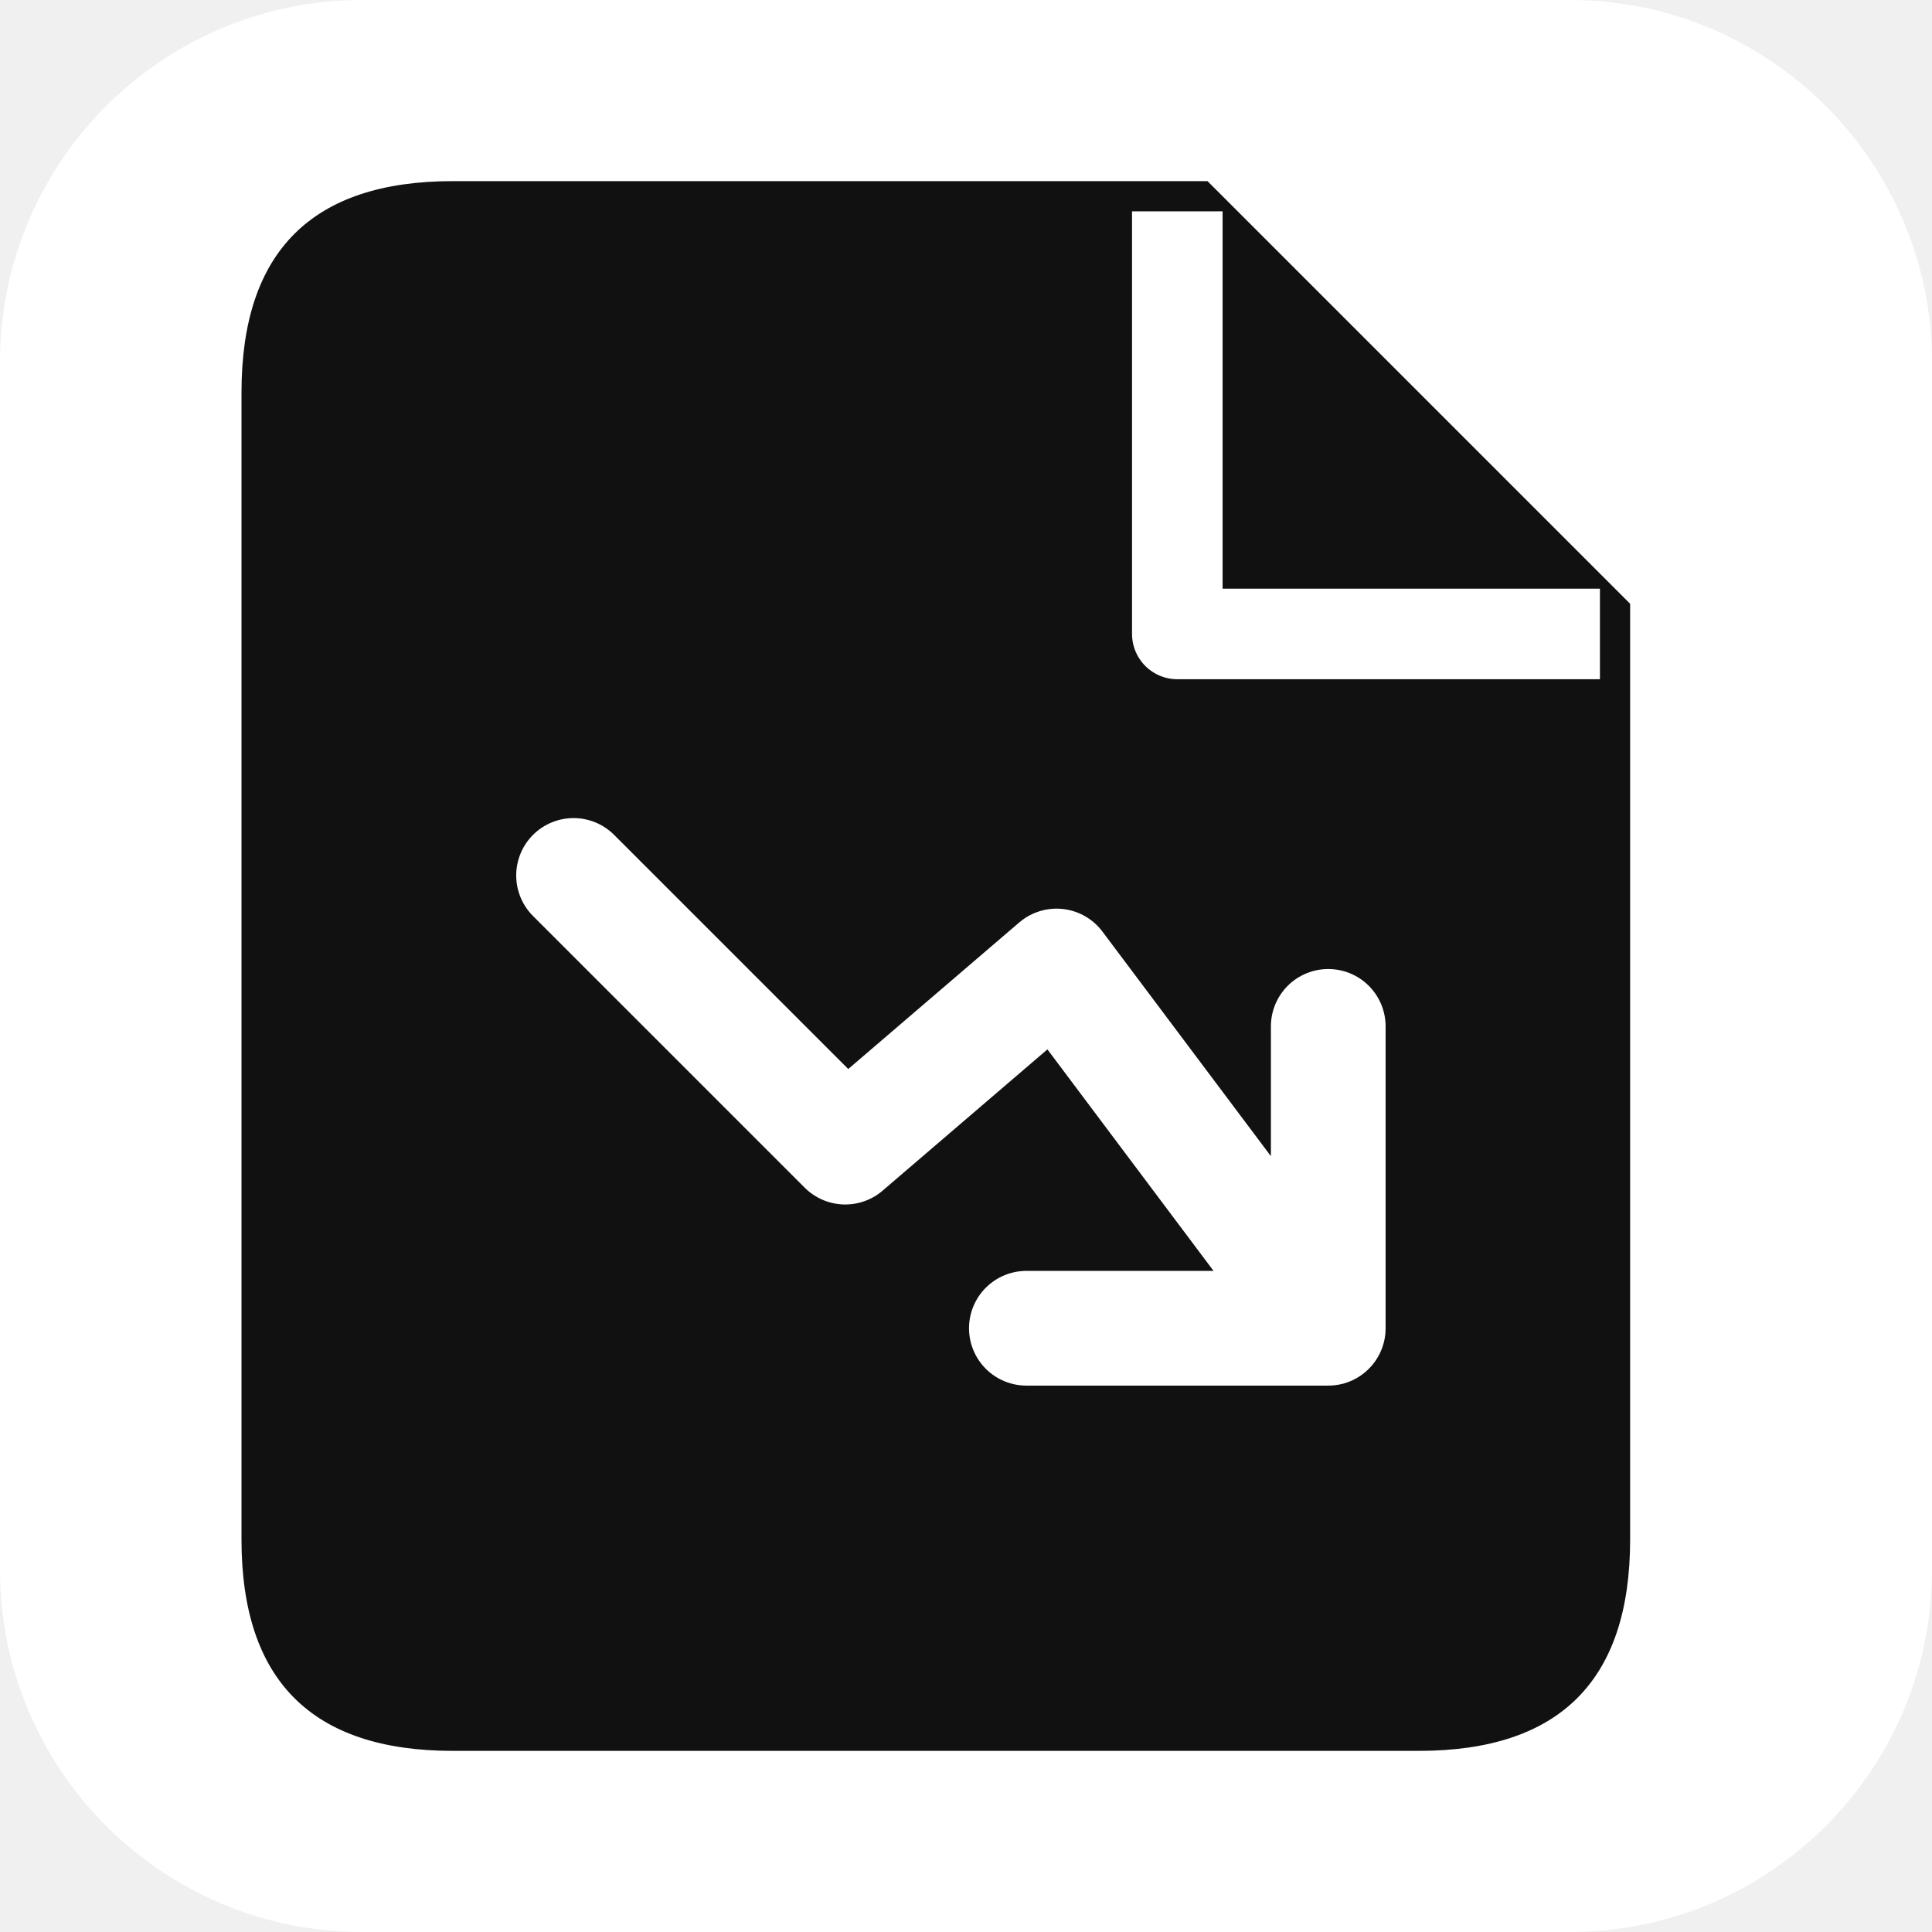
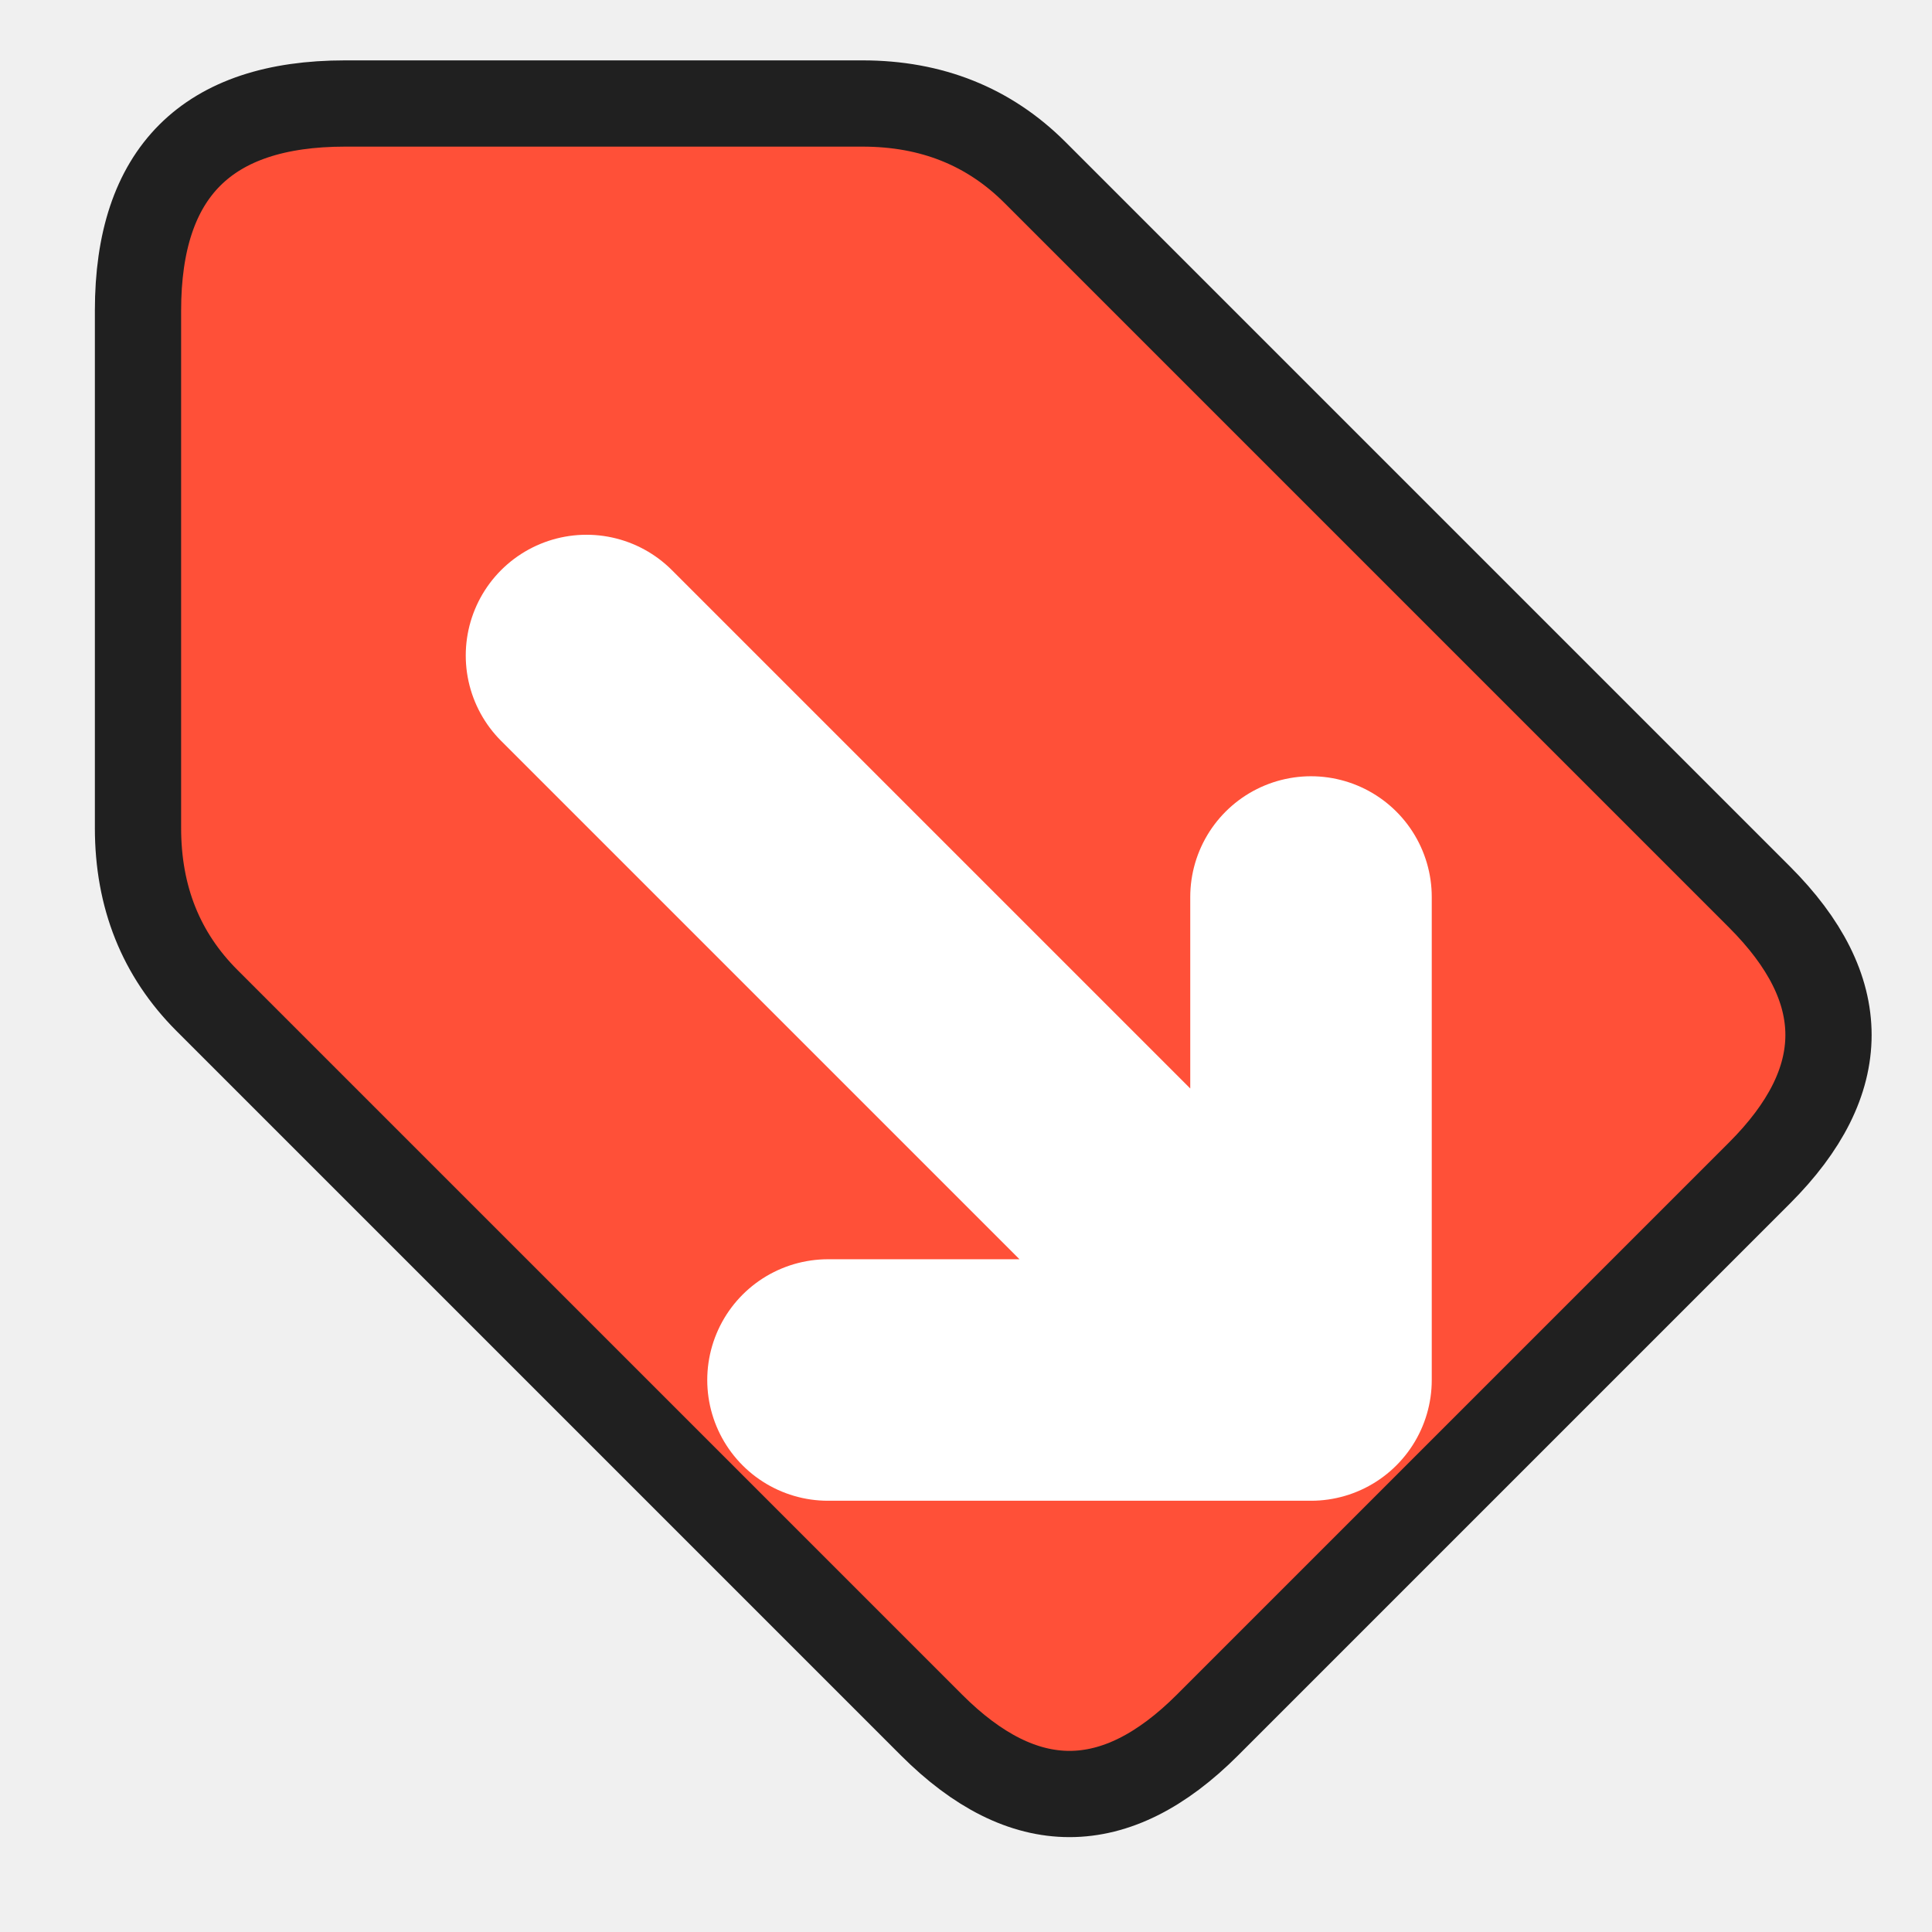
- <svg xmlns="http://www.w3.org/2000/svg" viewBox="0 0 64 64">
-   <rect width="64" height="64" rx="12" fill="#fff" />
-   <path d="M15 6H40L54 20V51Q54 58 47 58H15Q8 58 8 51V13Q8 6 15 6Z" fill="#111" />
-   <path d="M39 7V21H53" fill="none" stroke="#fff" stroke-width="3" stroke-linejoin="round" />
-   <path d="M19 29L28 38L35 32L44 44M34 44H44V34" fill="none" stroke="#fff" stroke-width="3.8" stroke-linecap="round" stroke-linejoin="round" />
+ <svg xmlns="http://www.w3.org/2000/svg" viewBox="4 6 56 56">
+   <path d="M14 9H29Q32 9 34 11L55 32Q59 36 55 40L39 56Q35 60 31 56L10 35Q8 33 8 30V15Q8 9 14 9Z" fill="#ff5038" stroke="#202020" stroke-width="2.5" stroke-linejoin="round" />
+   <path d="M21 25L42 46M28 46H42V32" fill="none" stroke="#fff" stroke-width="7" stroke-linecap="round" stroke-linejoin="round" />
</svg>
